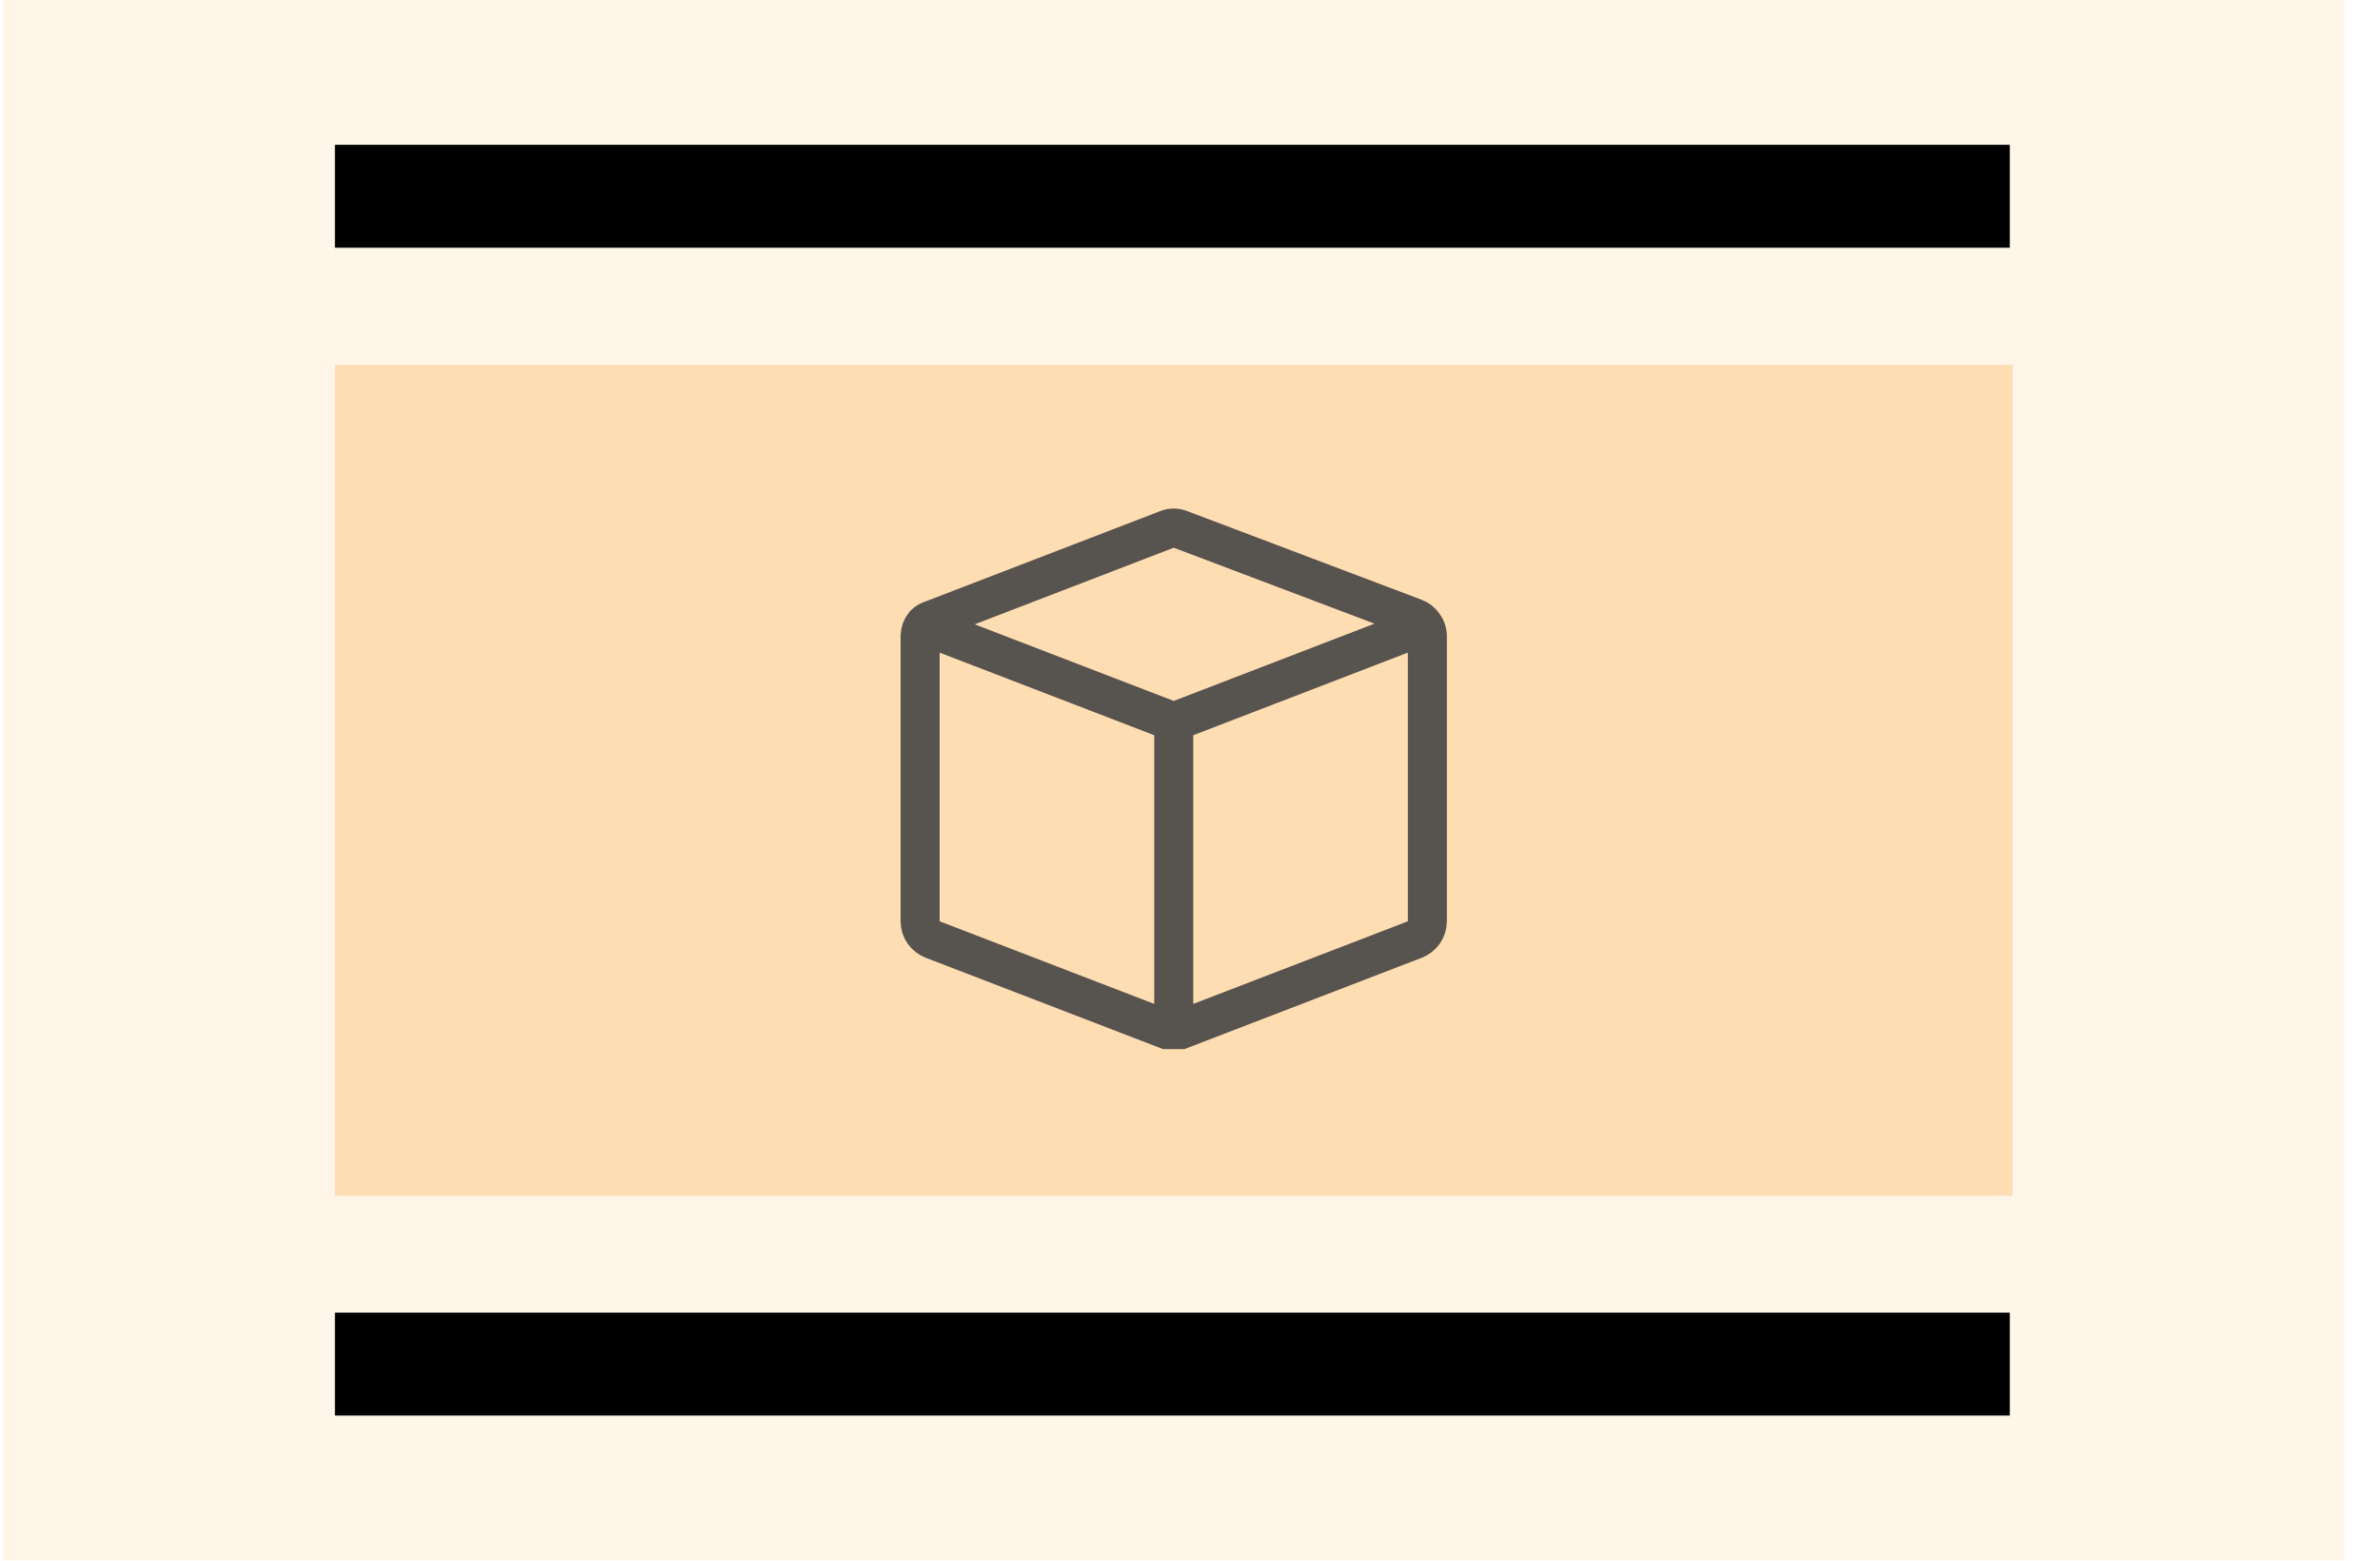
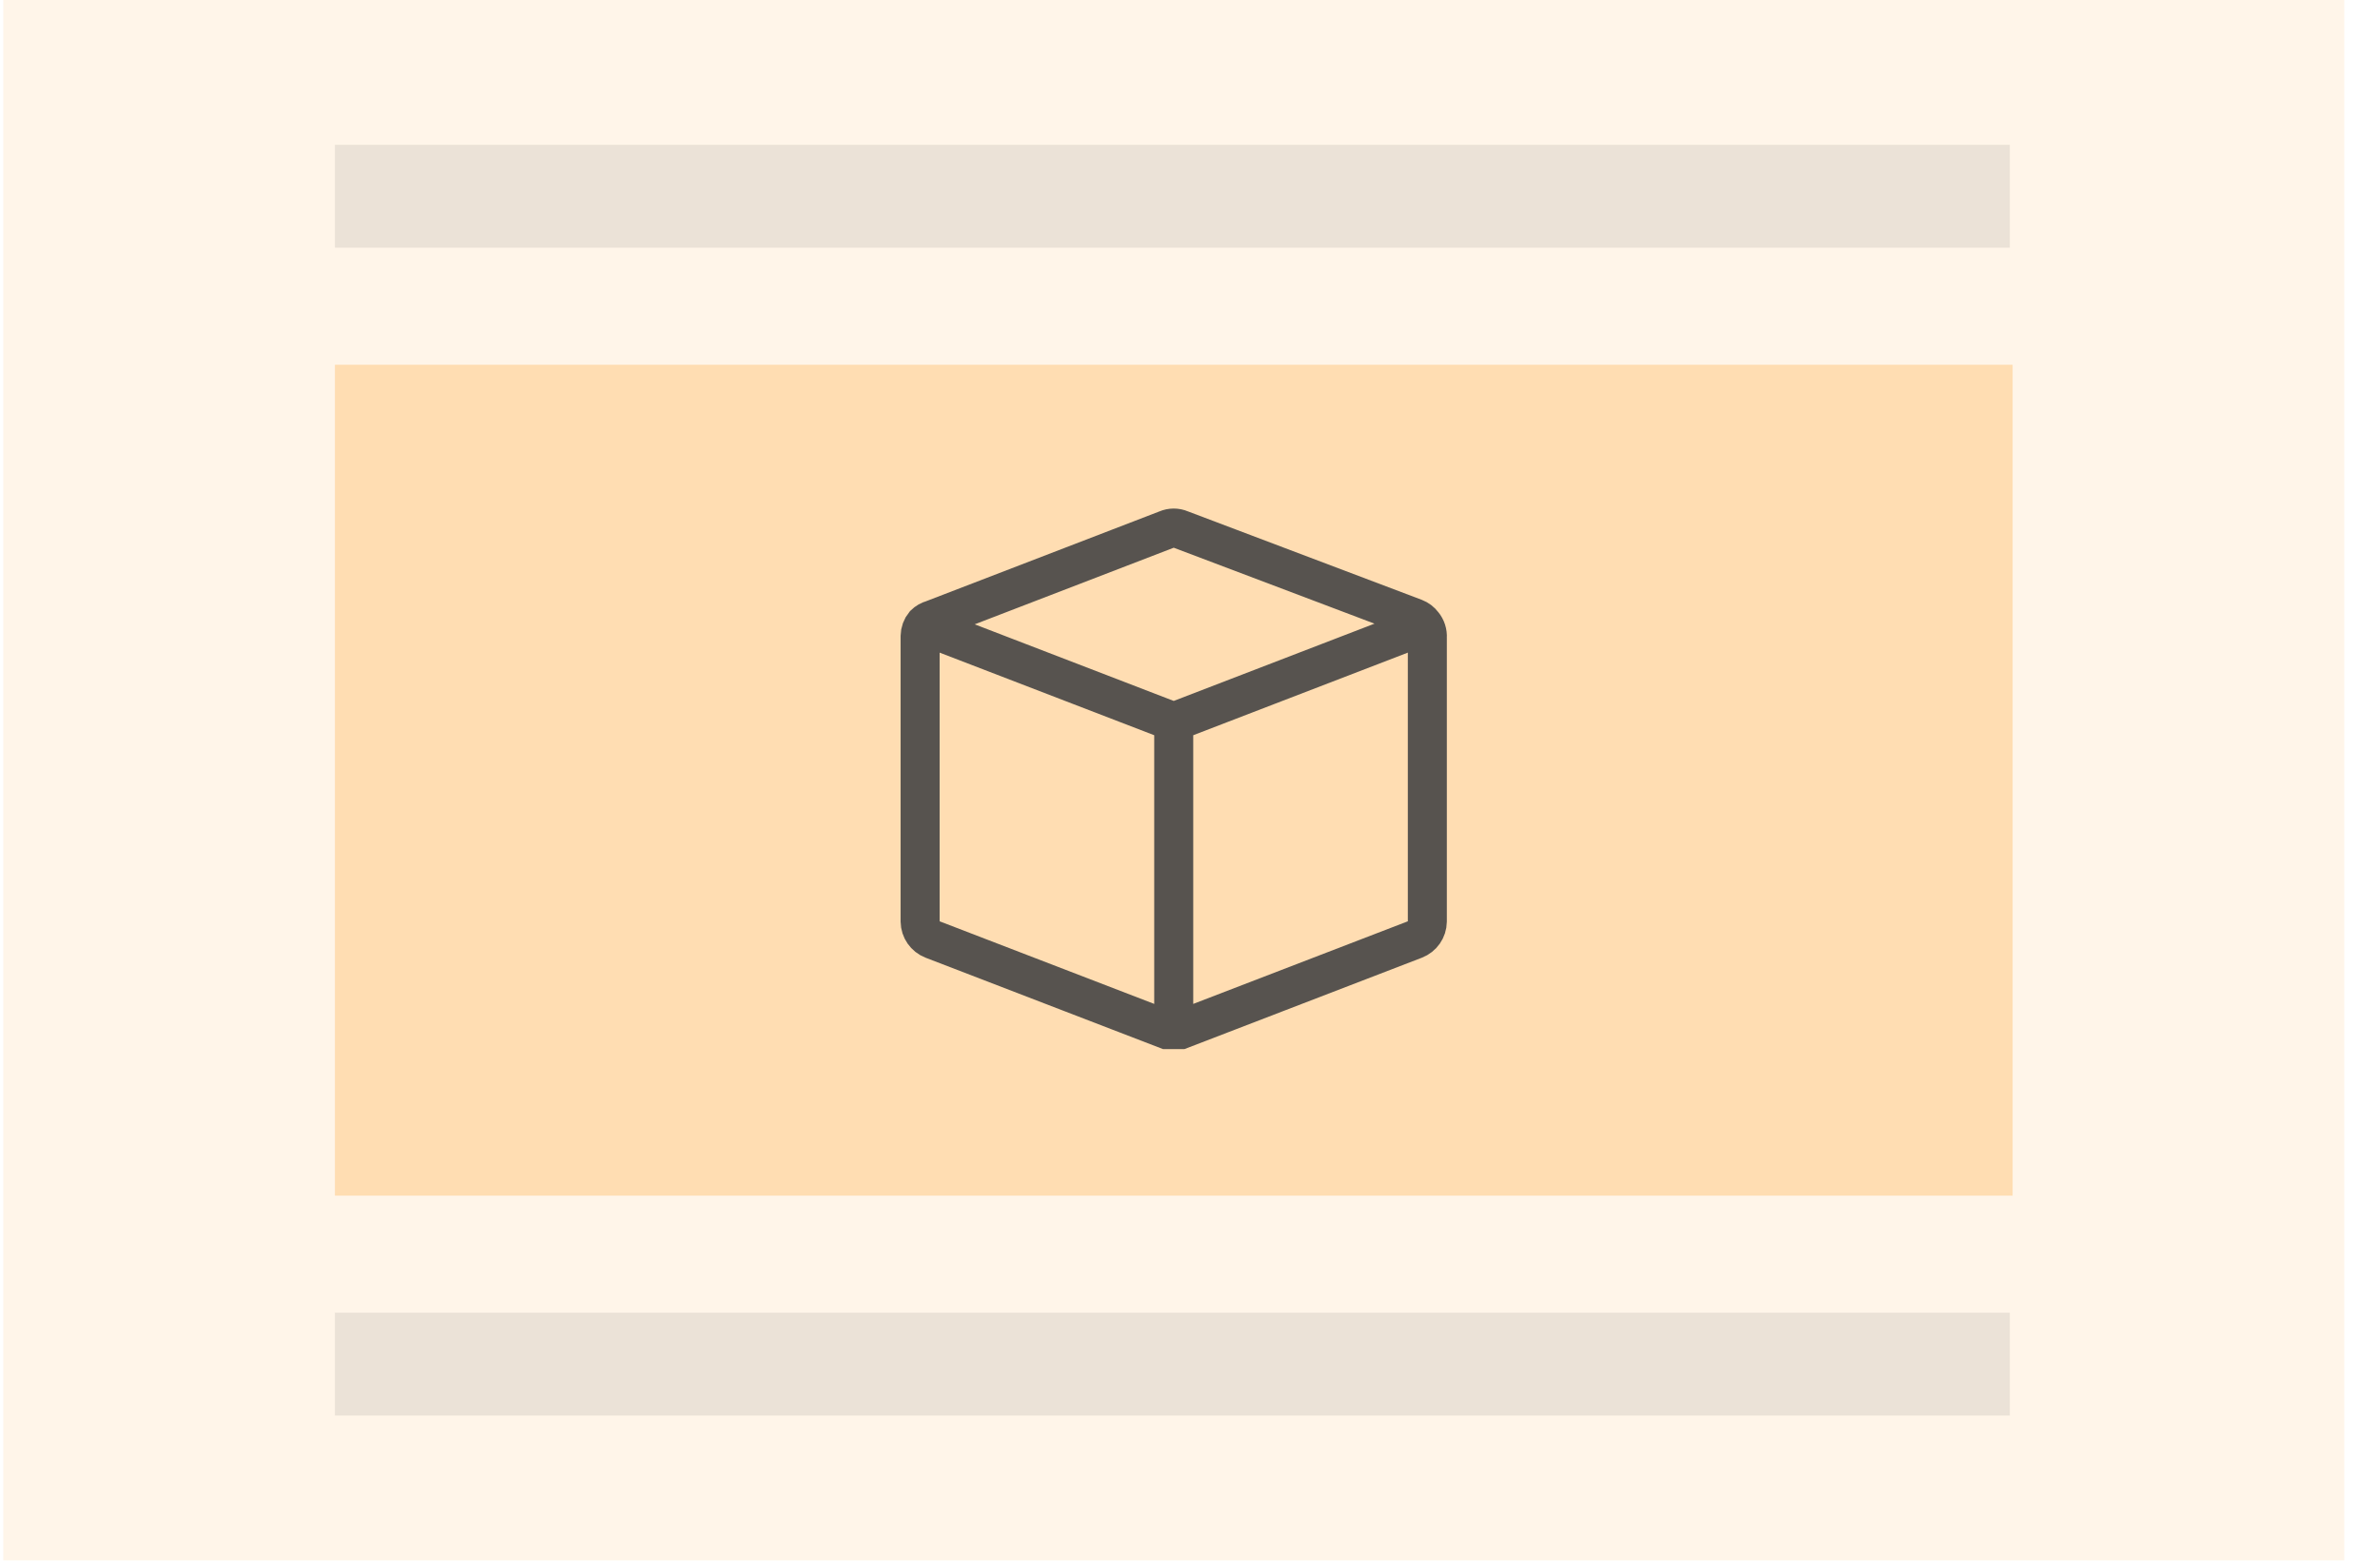
<svg xmlns="http://www.w3.org/2000/svg" viewBox="0 0 61 40" fill="none">
  <path fill="#FFF5E9" d="M.084 0h60v40h-60z" />
-   <path fill="#000" fillOpacity=".08" d="M8.584 3.712h42.928V6.35H8.584z" />
+   <path fill="#000" fill-opacity=".08" d="M8.584 3.712h42.928V6.35H8.584z" />
  <path fill="#FFDDB2" d="M8.584 9.35h43v21.3h-43z" />
  <path stroke="#57534F" strokeLinecap="round" strokeLinejoin="round" d="M36.473 16.004a.47.47 0 0 0-.21-.16l-6-2.27a.45.45 0 0 0-.36 0l-6 2.31a.47.47 0 0 0-.21.12.48.48 0 0 0-.11.3v7.32a.5.5 0 0 0 .32.46l6 2.31h.36l6-2.31a.5.5 0 0 0 .32-.46v-7.28a.48.48 0 0 0-.11-.34ZM30.083 26.464v-7.96m0 0-6.39-2.46m6.39 2.46 6.39-2.46" />
-   <path fill="#000" fillOpacity=".08" d="M8.584 33.65h42.928v2.638H8.584z" />
+   <path fill="#000" fill-opacity=".08" d="M8.584 33.65h42.928v2.638H8.584z" />
</svg>
